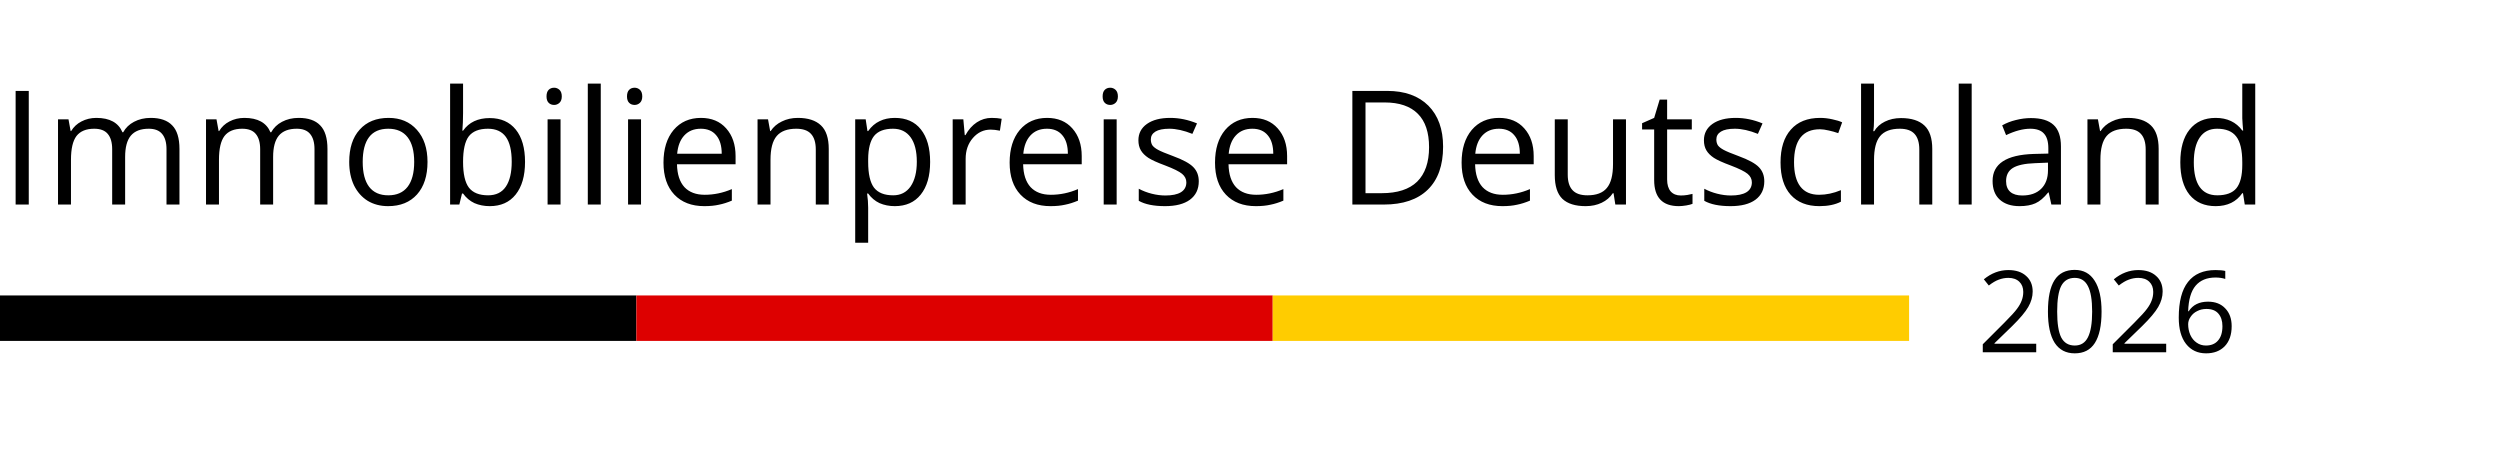
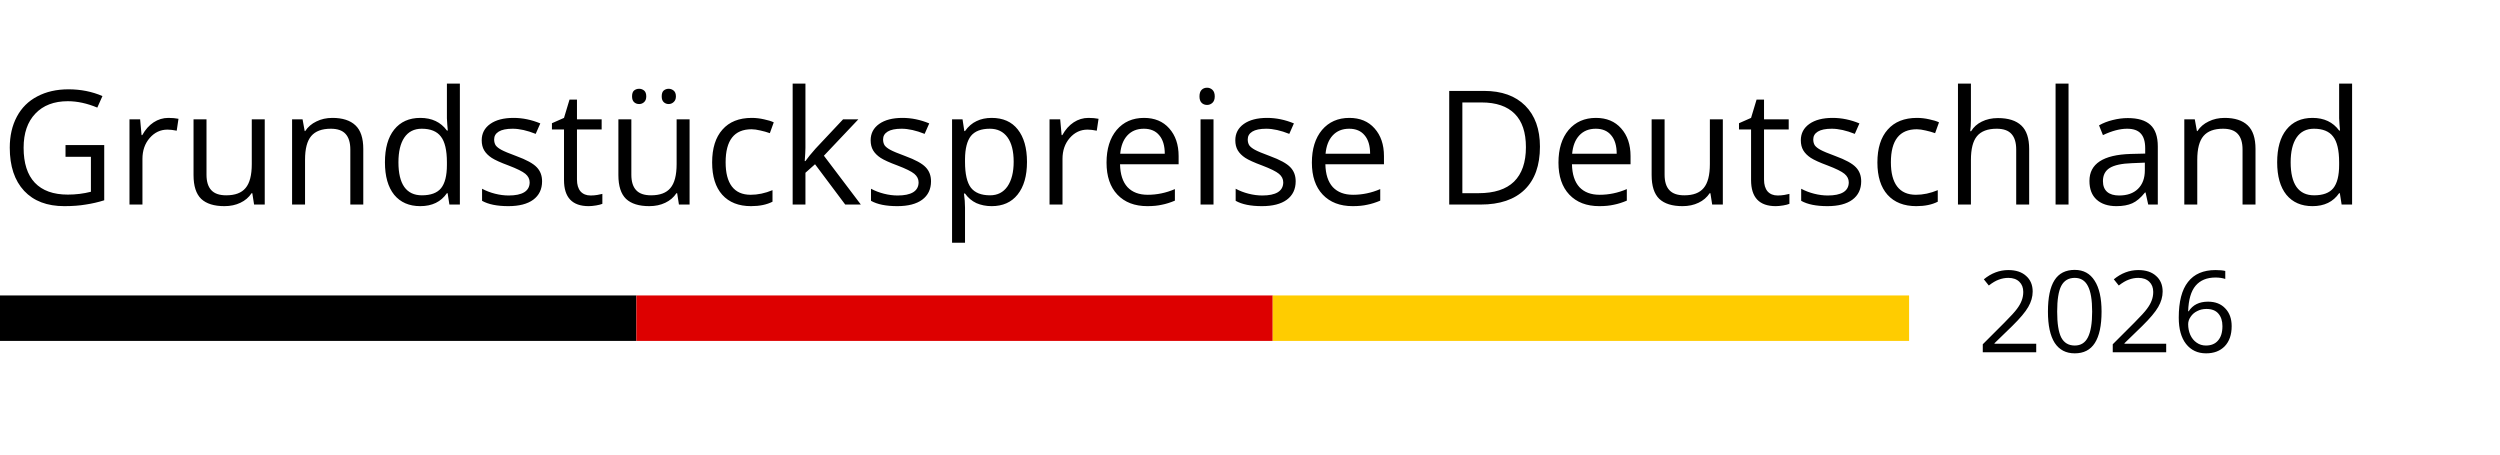
<svg xmlns="http://www.w3.org/2000/svg" width="220" height="40" viewBox="0 0 220 40">
-   <text x="0" y="18" font-family="'Open Sans', system-ui, -apple-system, sans-serif" font-size="14" font-weight="500" fill="#000000">Immobilienpreise Deutschland</text>
+   <text x="0" y="18" font-family="'Open Sans', system-ui, -apple-system, sans-serif" font-size="14" font-weight="500" fill="#000000">Grundstückspreise Deutschland</text>
  <rect x="0" y="26" width="56" height="4" fill="#000000" />
  <rect x="56" y="26" width="56" height="4" fill="#DD0000" />
  <rect x="112" y="26" width="56" height="4" fill="#FFCC00" />
  <text x="174" y="31" font-family="'Open Sans', system-ui, -apple-system, sans-serif" font-size="10" font-weight="500" fill="#000000">2026</text>
</svg>
